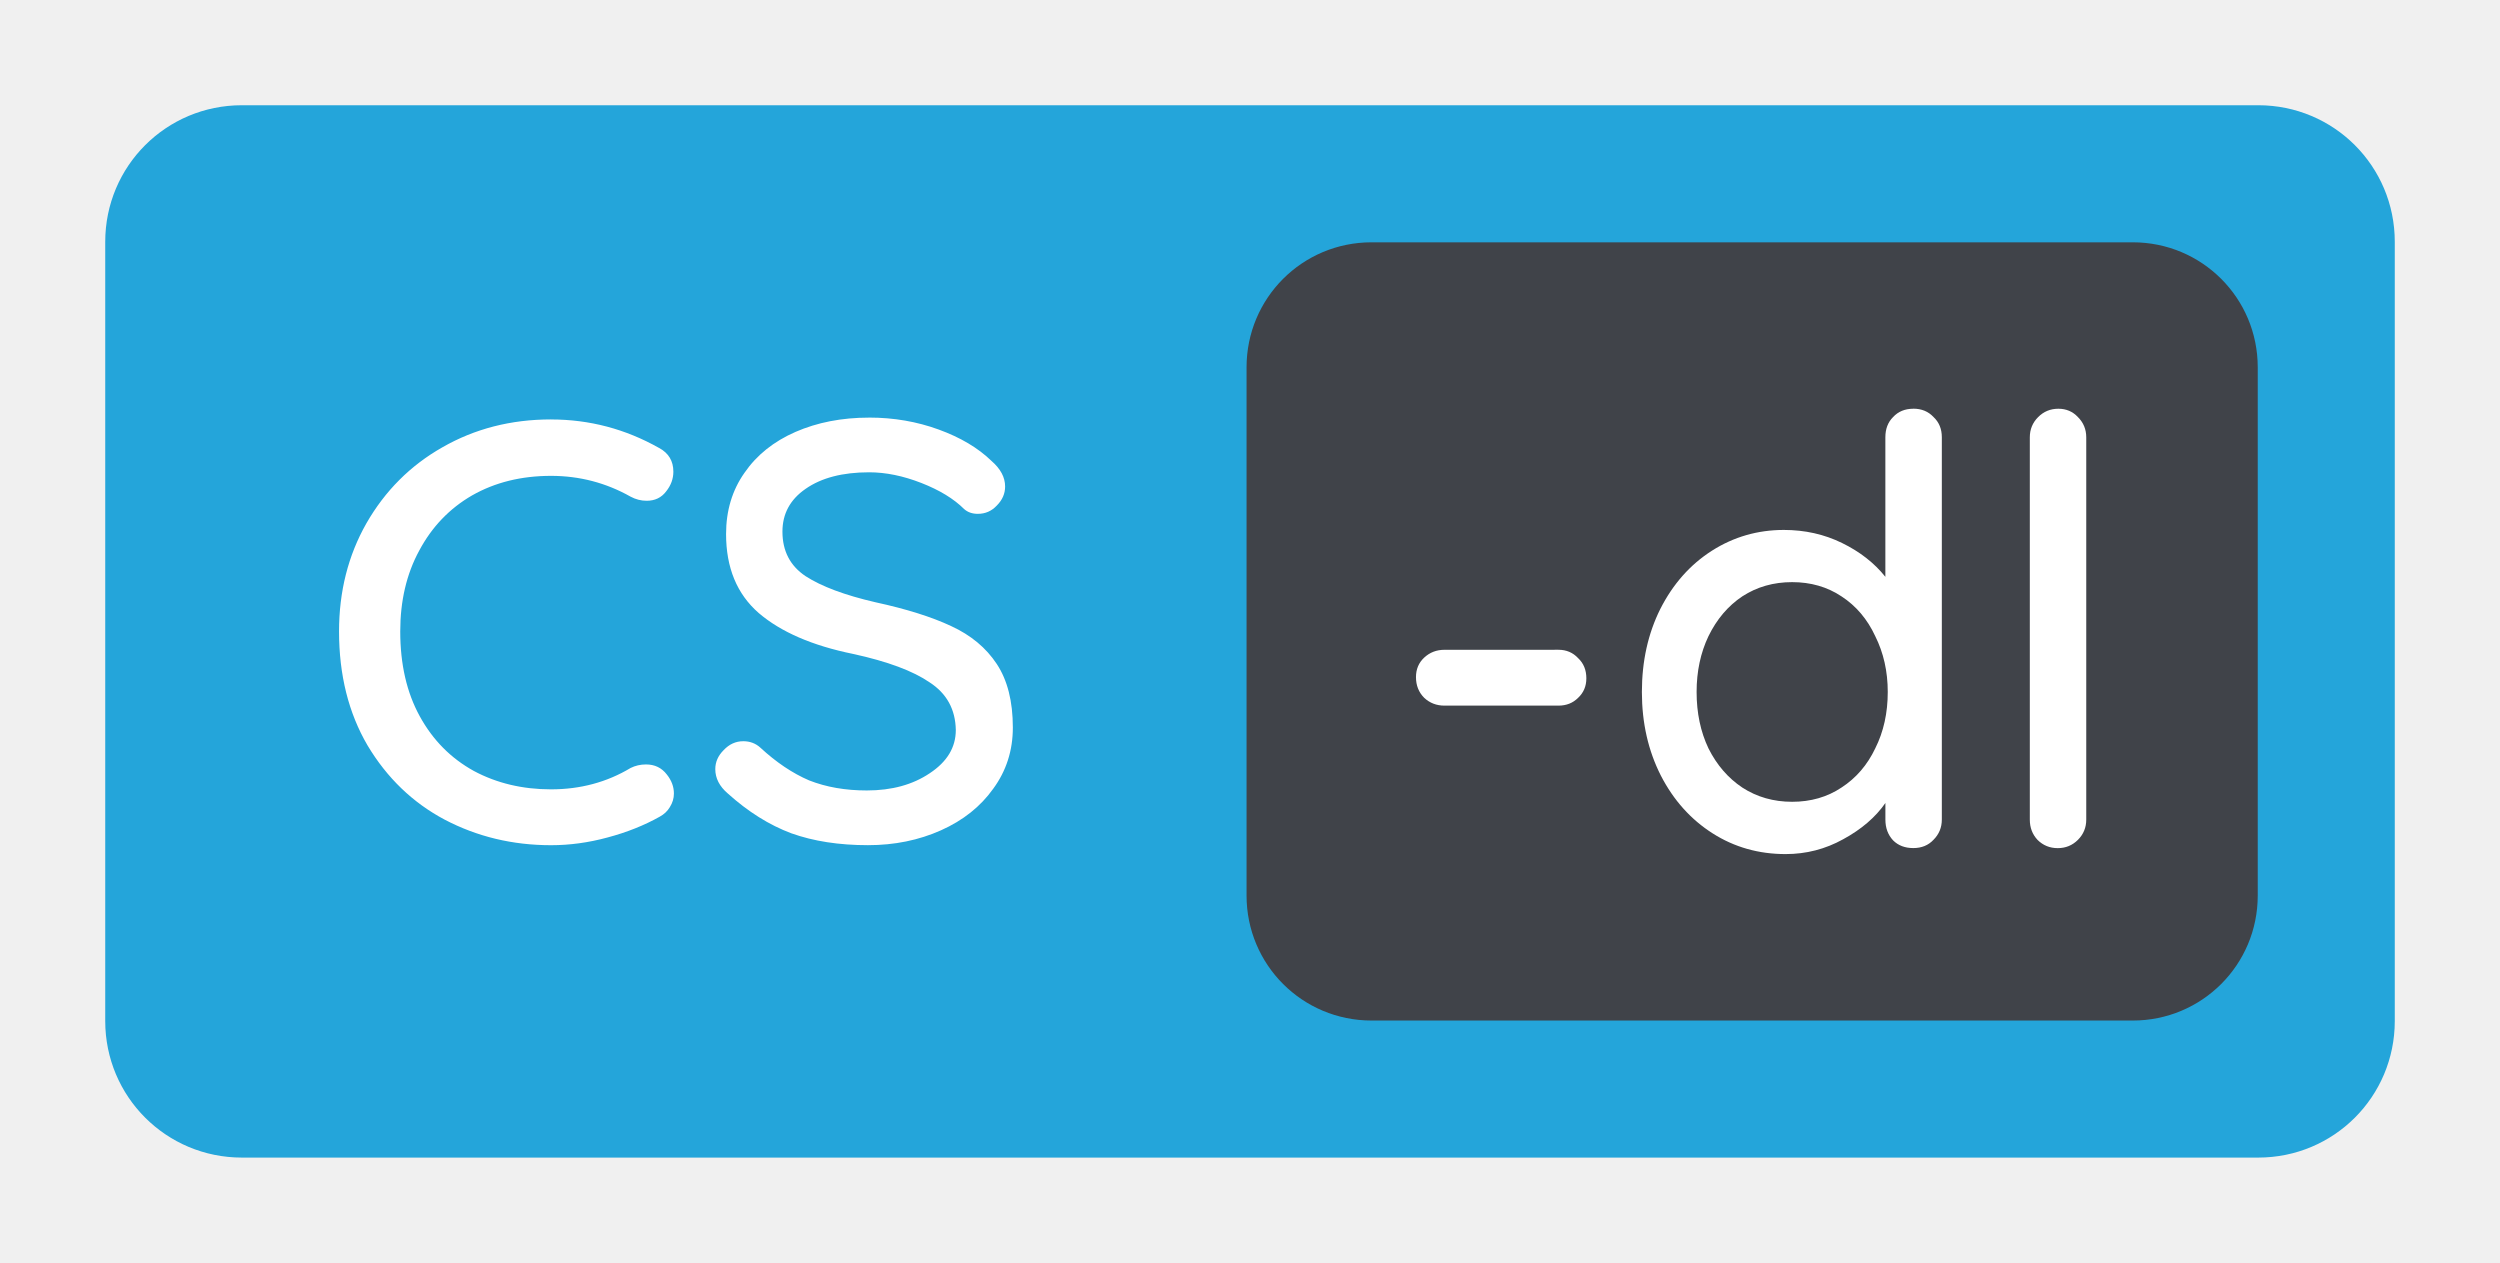
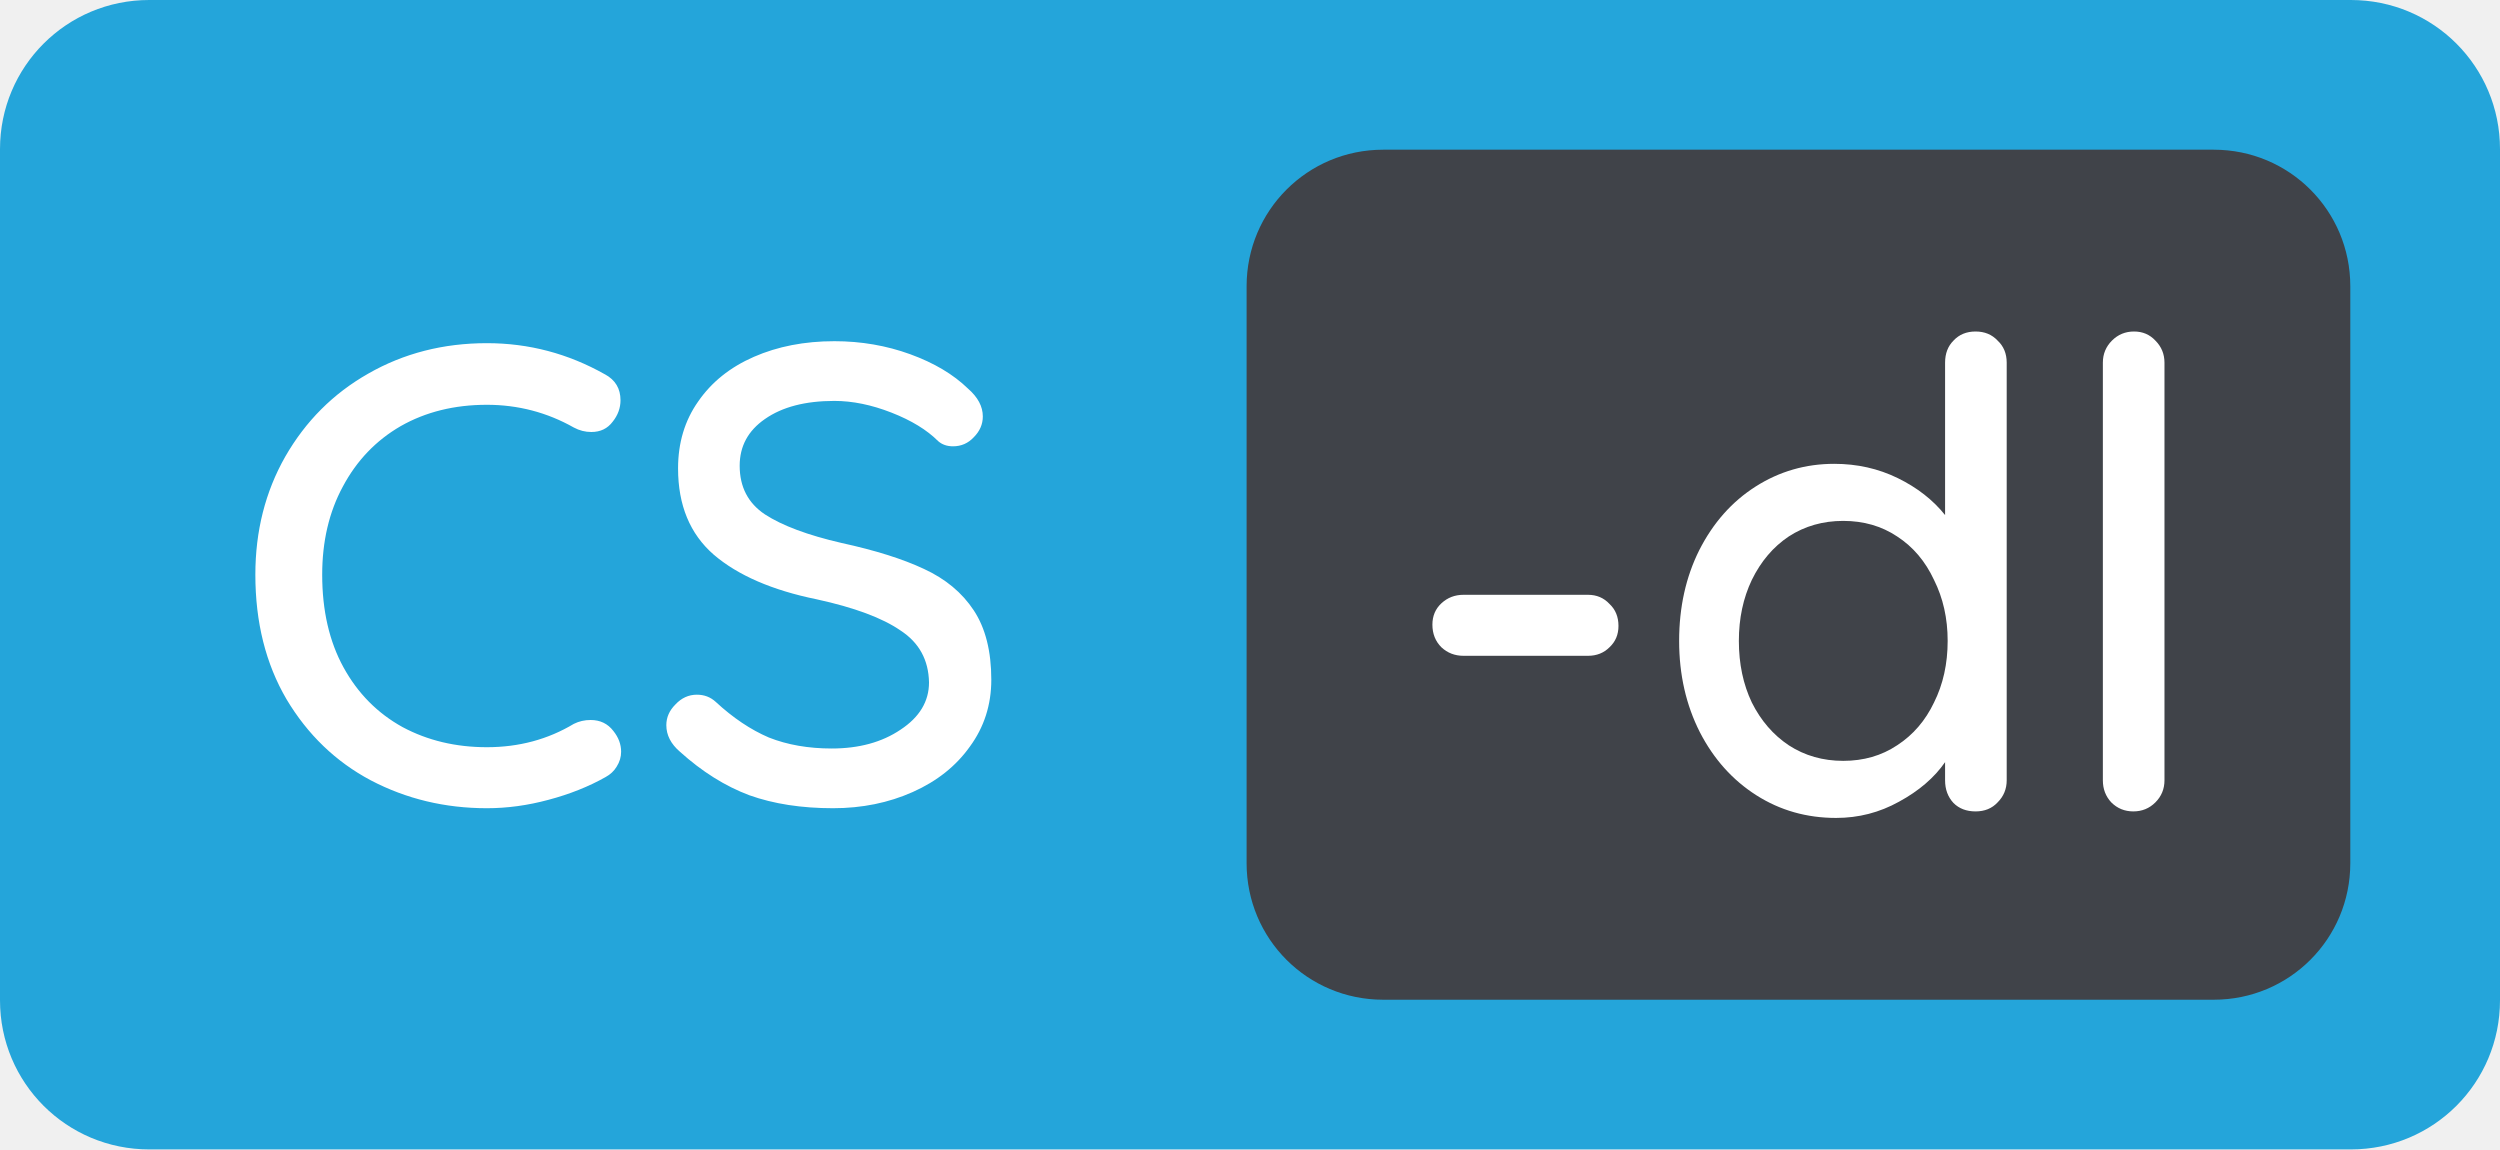
- <svg xmlns="http://www.w3.org/2000/svg" id="svg8" version="1.1" viewBox="0 0 475.128 240" height="240" width="475.128">
+ <svg xmlns="http://www.w3.org/2000/svg" width="435" height="200" viewBox="0 0 435 200" version="1.1" id="svg8">
  <defs id="defs2" />
-   <g transform="translate(0,-233.5)" id="layer1">
-     <g transform="matrix(22.84942,0,0,22.84943,3587.421,-964.4597)" id="g886">
-       <path style="opacity:1;fill:#404349;fill-opacity:1;stroke:none;stroke-width:0.409;stroke-linecap:round;stroke-linejoin:round;stroke-miterlimit:4;stroke-dasharray:none;stroke-dashoffset:0;stroke-opacity:1;paint-order:normal" d="m -147.13,53.944 h 9.376 v 7.472 h -9.376 z" id="rect856" />
-       <path style="opacity:1;fill:#24a5da;fill-opacity:1;stroke:none;stroke-width:4.792;stroke-linecap:round;stroke-linejoin:round;stroke-miterlimit:4;stroke-dasharray:none;stroke-dashoffset:0;stroke-opacity:1;paint-order:normal" d="m -585.793,201.463 c -2.378,0 -4.295,1.915 -4.295,4.293 v 24.496 c 0,2.378 1.917,4.293 4.295,4.293 h 63.387 c 2.378,0 4.293,-1.915 4.293,-4.293 v -24.496 c 0,-2.378 -1.915,-4.293 -4.293,-4.293 z m 35.514,4.309 h 23.928 c 2.176,0 3.93,1.753 3.93,3.93 v 16.605 c 0,2.176 -1.753,3.93 -3.93,3.93 h -23.928 c -2.176,0 -3.93,-1.753 -3.93,-3.93 v -16.605 c 0,-2.176 1.753,-3.93 3.93,-3.93 z" transform="scale(0.2645833)" id="rect826" />
-       <path style="font-style:normal;font-variant:normal;font-weight:500;font-stretch:normal;font-size:18.667px;line-height:1.25;font-family:'Quicksand Medium';-inkscape-font-specification:'Quicksand Medium, Medium';letter-spacing:0px;word-spacing:0px;fill:#ffffff;fill-opacity:1;stroke:none;stroke-width:1" d="m -566.074,211.283 c -0.859,0 -1.63,0.151 -2.314,0.449 -0.684,0.299 -1.22,0.727 -1.605,1.287 -0.386,0.548 -0.578,1.19 -0.578,1.924 0,1.058 0.341,1.885 1.025,2.482 0.697,0.597 1.687,1.026 2.969,1.287 1.083,0.236 1.886,0.536 2.408,0.896 0.535,0.348 0.808,0.847 0.82,1.494 0,0.548 -0.273,1 -0.82,1.361 -0.535,0.361 -1.195,0.541 -1.979,0.541 -0.672,0 -1.275,-0.105 -1.811,-0.316 -0.523,-0.224 -1.033,-0.567 -1.531,-1.027 -0.149,-0.137 -0.329,-0.205 -0.541,-0.205 -0.237,0 -0.443,0.095 -0.617,0.281 -0.174,0.174 -0.262,0.372 -0.262,0.596 0,0.286 0.131,0.542 0.393,0.766 0.635,0.572 1.301,0.991 1.998,1.252 0.697,0.249 1.5,0.373 2.408,0.373 0.834,0 1.598,-0.156 2.295,-0.467 0.697,-0.311 1.244,-0.747 1.643,-1.307 0.411,-0.56 0.617,-1.202 0.617,-1.924 0,-0.821 -0.168,-1.486 -0.504,-1.996 -0.336,-0.51 -0.815,-0.909 -1.438,-1.195 -0.61,-0.286 -1.4,-0.535 -2.371,-0.746 -0.971,-0.224 -1.705,-0.499 -2.203,-0.822 -0.485,-0.324 -0.727,-0.791 -0.727,-1.4 0,-0.56 0.241,-1.008 0.727,-1.344 0.498,-0.348 1.164,-0.521 1.998,-0.521 0.523,0 1.07,0.112 1.643,0.336 0.572,0.224 1.02,0.497 1.344,0.82 0.112,0.1 0.256,0.15 0.43,0.15 0.236,0 0.436,-0.087 0.598,-0.262 0.174,-0.174 0.26,-0.374 0.26,-0.598 0,-0.286 -0.141,-0.554 -0.428,-0.803 -0.423,-0.411 -0.978,-0.739 -1.662,-0.988 -0.684,-0.249 -1.412,-0.375 -2.184,-0.375 z m -10,0.057 c -1.257,0 -2.396,0.292 -3.416,0.877 -1.008,0.572 -1.804,1.37 -2.389,2.391 -0.572,1.008 -0.859,2.14 -0.859,3.396 0,1.369 0.299,2.564 0.896,3.584 0.61,1.02 1.418,1.799 2.426,2.334 1.02,0.535 2.135,0.803 3.342,0.803 0.585,0 1.176,-0.08 1.773,-0.242 0.61,-0.162 1.157,-0.381 1.643,-0.654 0.137,-0.075 0.244,-0.174 0.318,-0.299 0.087,-0.137 0.129,-0.28 0.129,-0.43 0,-0.212 -0.073,-0.411 -0.223,-0.598 -0.162,-0.212 -0.381,-0.316 -0.654,-0.316 -0.174,0 -0.335,0.037 -0.484,0.111 -0.747,0.448 -1.581,0.672 -2.502,0.672 -0.896,0 -1.704,-0.192 -2.426,-0.578 -0.722,-0.398 -1.289,-0.97 -1.699,-1.717 -0.411,-0.747 -0.615,-1.637 -0.615,-2.67 0,-0.958 0.197,-1.805 0.596,-2.539 0.398,-0.747 0.953,-1.326 1.662,-1.736 0.722,-0.411 1.549,-0.615 2.482,-0.615 0.896,0 1.73,0.219 2.502,0.654 0.162,0.087 0.33,0.129 0.504,0.129 0.261,0 0.466,-0.098 0.615,-0.297 0.149,-0.187 0.225,-0.393 0.225,-0.617 0,-0.336 -0.149,-0.584 -0.447,-0.746 h -0.002 c -1.058,-0.597 -2.189,-0.896 -3.396,-0.896 z" id="path858" transform="scale(0.2645833)" />
-       <path style="font-style:normal;font-variant:normal;font-weight:normal;font-stretch:normal;font-size:18.667px;line-height:1.25;font-family:'Quicksand Medium';-inkscape-font-specification:'Quicksand Medium, ';letter-spacing:0px;word-spacing:0px;fill:#ffffff;fill-opacity:1;stroke:none;stroke-width:1" d="m -533.25,211.004 c -0.261,0 -0.473,0.087 -0.635,0.262 -0.162,0.162 -0.242,0.373 -0.242,0.635 v 4.387 c -0.348,-0.436 -0.803,-0.791 -1.363,-1.064 -0.56,-0.274 -1.169,-0.41 -1.828,-0.41 -0.821,0 -1.575,0.217 -2.26,0.652 -0.684,0.436 -1.225,1.046 -1.623,1.83 -0.386,0.772 -0.58,1.643 -0.58,2.613 0,0.971 0.199,1.847 0.598,2.631 0.398,0.772 0.941,1.377 1.625,1.812 0.684,0.436 1.449,0.652 2.295,0.652 0.647,0 1.251,-0.156 1.811,-0.467 0.572,-0.311 1.015,-0.691 1.326,-1.139 v 0.523 c 0,0.261 0.08,0.478 0.242,0.652 0.162,0.162 0.373,0.242 0.635,0.242 0.261,0 0.473,-0.086 0.635,-0.26 0.174,-0.174 0.262,-0.386 0.262,-0.635 v -12.021 c 0,-0.261 -0.088,-0.473 -0.262,-0.635 -0.162,-0.174 -0.373,-0.262 -0.635,-0.262 z m 4.561,0 c -0.249,0 -0.461,0.087 -0.635,0.262 -0.174,0.174 -0.262,0.386 -0.262,0.635 v 12.021 c 0,0.249 0.08,0.461 0.242,0.635 0.174,0.174 0.386,0.26 0.635,0.26 0.249,0 0.461,-0.086 0.635,-0.26 0.174,-0.174 0.262,-0.386 0.262,-0.635 v -12.021 c 0,-0.249 -0.087,-0.461 -0.262,-0.635 -0.162,-0.174 -0.366,-0.262 -0.615,-0.262 z m -8.369,5.451 c 0.585,0 1.103,0.149 1.551,0.447 0.46,0.299 0.814,0.717 1.062,1.252 0.261,0.523 0.393,1.107 0.393,1.754 0,0.66 -0.131,1.251 -0.393,1.773 -0.249,0.523 -0.602,0.934 -1.062,1.232 -0.448,0.299 -0.966,0.447 -1.551,0.447 -0.585,0 -1.106,-0.149 -1.566,-0.447 -0.448,-0.299 -0.803,-0.71 -1.064,-1.232 -0.249,-0.523 -0.373,-1.114 -0.373,-1.773 0,-0.647 0.124,-1.231 0.373,-1.754 0.261,-0.535 0.616,-0.953 1.064,-1.252 0.46,-0.299 0.982,-0.447 1.566,-0.447 z m -10.93,2.127 c -0.249,0 -0.46,0.082 -0.635,0.244 -0.174,0.162 -0.26,0.366 -0.26,0.615 0,0.261 0.086,0.478 0.26,0.652 0.174,0.162 0.386,0.244 0.635,0.244 h 3.584 c 0.249,0 0.455,-0.082 0.617,-0.244 0.174,-0.162 0.26,-0.366 0.26,-0.615 0,-0.261 -0.086,-0.473 -0.26,-0.635 -0.162,-0.174 -0.368,-0.262 -0.617,-0.262 z" transform="scale(0.2645833)" id="path865" />
-     </g>
+   <g id="g837">
+     <path style="opacity:1;fill:#404349;fill-opacity:1;stroke:none;stroke-width:9.335;stroke-linecap:round;stroke-linejoin:round;stroke-miterlimit:4;stroke-dasharray:none;stroke-dashoffset:0;stroke-opacity:1;paint-order:normal" d="M 205.58,14.633 H 419.814 V 185.367 H 205.58 Z" id="rect856" />
+     <path style="opacity:1;fill:#24a5da;fill-opacity:1;stroke:none;stroke-width:28.972;stroke-linecap:round;stroke-linejoin:round;stroke-miterlimit:4;stroke-dasharray:none;stroke-dashoffset:0;stroke-opacity:1;paint-order:normal" d="M 25.965,-2.3960713e-5 C 11.586,-2.3960713e-5 -2.1709796e-5,11.575 -2.1709796e-5,25.953 V 174.046 c 0,14.379 11.586,25.953 25.965,25.953 H 409.047 c 14.379,0 25.953,-11.575 25.953,-25.953 V 25.953 C 435,11.575 423.426,-2.3960713e-5 409.047,-2.3960713e-5 Z M 240.666,26.048 H 385.195 c 13.158,0 23.757,10.599 23.757,23.757 V 150.195 c 0,13.158 -10.599,23.757 -23.757,23.757 H 240.666 c -13.158,0 -23.757,-10.599 -23.757,-23.757 V 49.805 c 0,-13.158 10.599,-23.757 23.757,-23.757 z" id="rect826" />
+     <path style="font-style:normal;font-variant:normal;font-weight:500;font-stretch:normal;font-size:18.667px;line-height:1.25;font-family:'Quicksand Medium';-inkscape-font-specification:'Quicksand Medium, Medium';letter-spacing:0px;word-spacing:0px;fill:#ffffff;fill-opacity:1;stroke:none;stroke-width:6.046" d="m 145.176,59.369 c -5.191,0 -9.854,0.91 -13.992,2.716 -4.138,1.806 -7.374,4.396 -9.706,7.781 -2.332,3.31 -3.495,7.192 -3.495,11.631 0,6.395 2.061,11.396 6.199,15.008 4.213,3.611 10.199,6.201 17.948,7.781 6.545,1.429 11.399,3.238 14.559,5.42 3.234,2.106 4.883,5.121 4.959,9.033 0,3.31 -1.649,6.048 -4.959,8.23 -3.235,2.182 -7.222,3.271 -11.961,3.271 -4.063,0 -7.711,-0.634 -10.946,-1.913 -3.16,-1.354 -6.248,-3.427 -9.257,-6.211 -0.902,-0.828 -1.991,-1.24 -3.271,-1.24 -1.43,0 -2.679,0.572 -3.731,1.7 -1.054,1.053 -1.582,2.247 -1.582,3.601 0,1.73 0.793,3.274 2.373,4.629 3.837,3.461 7.866,5.989 12.079,7.569 4.213,1.505 9.067,2.255 14.559,2.255 5.041,0 9.661,-0.941 13.874,-2.822 4.213,-1.881 7.523,-4.514 9.93,-7.899 2.483,-3.386 3.731,-7.267 3.731,-11.631 0,-4.965 -1.015,-8.983 -3.046,-12.068 -2.031,-3.085 -4.929,-5.496 -8.691,-7.226 -3.687,-1.73 -8.466,-3.232 -14.335,-4.511 -5.868,-1.354 -10.31,-3.015 -13.319,-4.971 -2.934,-1.956 -4.392,-4.78 -4.392,-8.466 0,-3.386 1.458,-6.092 4.392,-8.124 3.009,-2.107 7.039,-3.153 12.079,-3.153 3.16,0 6.47,0.677 9.93,2.031 3.461,1.354 6.168,3.003 8.124,4.959 0.678,0.602 1.545,0.909 2.598,0.909 1.429,0 2.635,-0.529 3.613,-1.582 1.053,-1.053 1.57,-2.259 1.57,-3.613 0,-1.73 -0.855,-3.348 -2.586,-4.853 -2.558,-2.483 -5.911,-4.47 -10.048,-5.975 -4.138,-1.505 -8.537,-2.267 -13.201,-2.267 z m -60.456,0.342 c -7.599,0 -14.483,1.766 -20.652,5.302 -6.094,3.461 -10.905,8.283 -14.441,14.453 -3.461,6.094 -5.195,12.935 -5.195,20.534 0,8.276 1.809,15.498 5.42,21.667 3.687,6.169 8.571,10.875 14.665,14.11 6.169,3.235 12.905,4.853 20.203,4.853 3.536,0 7.11,-0.486 10.721,-1.464 3.687,-0.978 6.996,-2.3 9.93,-3.956 0.829,-0.452 1.474,-1.054 1.925,-1.807 0.527,-0.828 0.779,-1.695 0.779,-2.598 0,-1.279 -0.443,-2.485 -1.346,-3.613 -0.978,-1.279 -2.3,-1.913 -3.956,-1.913 -1.053,0 -2.025,0.222 -2.928,0.673 -4.514,2.708 -9.558,4.062 -15.126,4.062 -5.417,0 -10.302,-1.163 -14.665,-3.495 -4.363,-2.407 -7.79,-5.865 -10.273,-10.379 -2.483,-4.514 -3.719,-9.897 -3.719,-16.141 0,-5.793 1.194,-10.911 3.601,-15.35 2.407,-4.514 5.76,-8.014 10.048,-10.497 4.363,-2.483 9.365,-3.719 15.008,-3.719 5.417,0 10.461,1.322 15.126,3.956 0.979,0.527 1.994,0.779 3.046,0.779 1.579,0 2.816,-0.591 3.719,-1.795 0.903,-1.129 1.358,-2.377 1.358,-3.731 0,-2.031 -0.898,-3.532 -2.704,-4.511 h -0.012 c -6.395,-3.611 -13.236,-5.42 -20.534,-5.42 z" id="path858" />
+     <path style="font-style:normal;font-variant:normal;font-weight:normal;font-stretch:normal;font-size:18.667px;line-height:1.25;font-family:'Quicksand Medium';-inkscape-font-specification:'Quicksand Medium, ';letter-spacing:0px;word-spacing:0px;fill:#ffffff;fill-opacity:1;stroke:none;stroke-width:6.046" d="m 343.747,57.681 c -1.58,0 -2.86,0.529 -3.838,1.582 -0.978,0.978 -1.464,2.258 -1.464,3.838 v 26.52 c -2.107,-2.633 -4.856,-4.78 -8.242,-6.435 -3.386,-1.655 -7.065,-2.48 -11.052,-2.48 -4.965,0 -9.524,1.311 -13.662,3.944 -4.138,2.633 -7.405,6.324 -9.812,11.064 -2.332,4.664 -3.507,9.931 -3.507,15.799 0,5.868 1.206,11.165 3.613,15.905 2.407,4.665 5.686,8.324 9.824,10.958 4.138,2.633 8.758,3.944 13.874,3.944 3.912,0 7.56,-0.941 10.946,-2.822 3.461,-1.881 6.137,-4.176 8.017,-6.884 v 3.164 c 0,1.58 0.486,2.89 1.464,3.944 0.978,0.978 2.258,1.464 3.838,1.464 1.58,0 2.86,-0.517 3.838,-1.57 1.053,-1.053 1.582,-2.333 1.582,-3.837 V 63.101 c 0,-1.58 -0.53,-2.859 -1.582,-3.838 -0.978,-1.053 -2.258,-1.582 -3.838,-1.582 z m 27.571,0 c -1.505,0 -2.785,0.529 -3.838,1.582 -1.054,1.053 -1.582,2.333 -1.582,3.838 v 72.677 c 0,1.505 0.486,2.784 1.464,3.837 1.053,1.053 2.333,1.57 3.838,1.57 1.505,0 2.785,-0.517 3.837,-1.57 1.054,-1.053 1.582,-2.333 1.582,-3.837 V 63.101 c 0,-1.505 -0.528,-2.784 -1.582,-3.838 -0.978,-1.053 -2.214,-1.582 -3.719,-1.582 z m -50.596,32.955 c 3.536,0 6.667,0.898 9.375,2.704 2.783,1.806 4.918,4.334 6.423,7.569 1.58,3.16 2.373,6.691 2.373,10.603 0,3.987 -0.793,7.562 -2.373,10.721 -1.505,3.16 -3.64,5.645 -6.423,7.451 -2.708,1.806 -5.839,2.704 -9.375,2.704 -3.536,0 -6.686,-0.898 -9.47,-2.704 -2.708,-1.806 -4.855,-4.291 -6.435,-7.451 -1.505,-3.16 -2.255,-6.734 -2.255,-10.721 0,-3.912 0.75,-7.444 2.255,-10.603 1.58,-3.235 3.727,-5.763 6.435,-7.569 2.784,-1.806 5.934,-2.704 9.47,-2.704 z m -66.076,12.859 c -1.504,0 -2.783,0.498 -3.838,1.476 -1.053,0.978 -1.57,2.215 -1.57,3.719 0,1.58 0.517,2.89 1.57,3.944 1.053,0.978 2.333,1.476 3.838,1.476 h 21.667 c 1.505,0 2.753,-0.498 3.731,-1.476 1.053,-0.978 1.57,-2.215 1.57,-3.719 0,-1.58 -0.518,-2.859 -1.57,-3.838 -0.978,-1.053 -2.226,-1.582 -3.731,-1.582 z" id="path865" />
  </g>
</svg>
